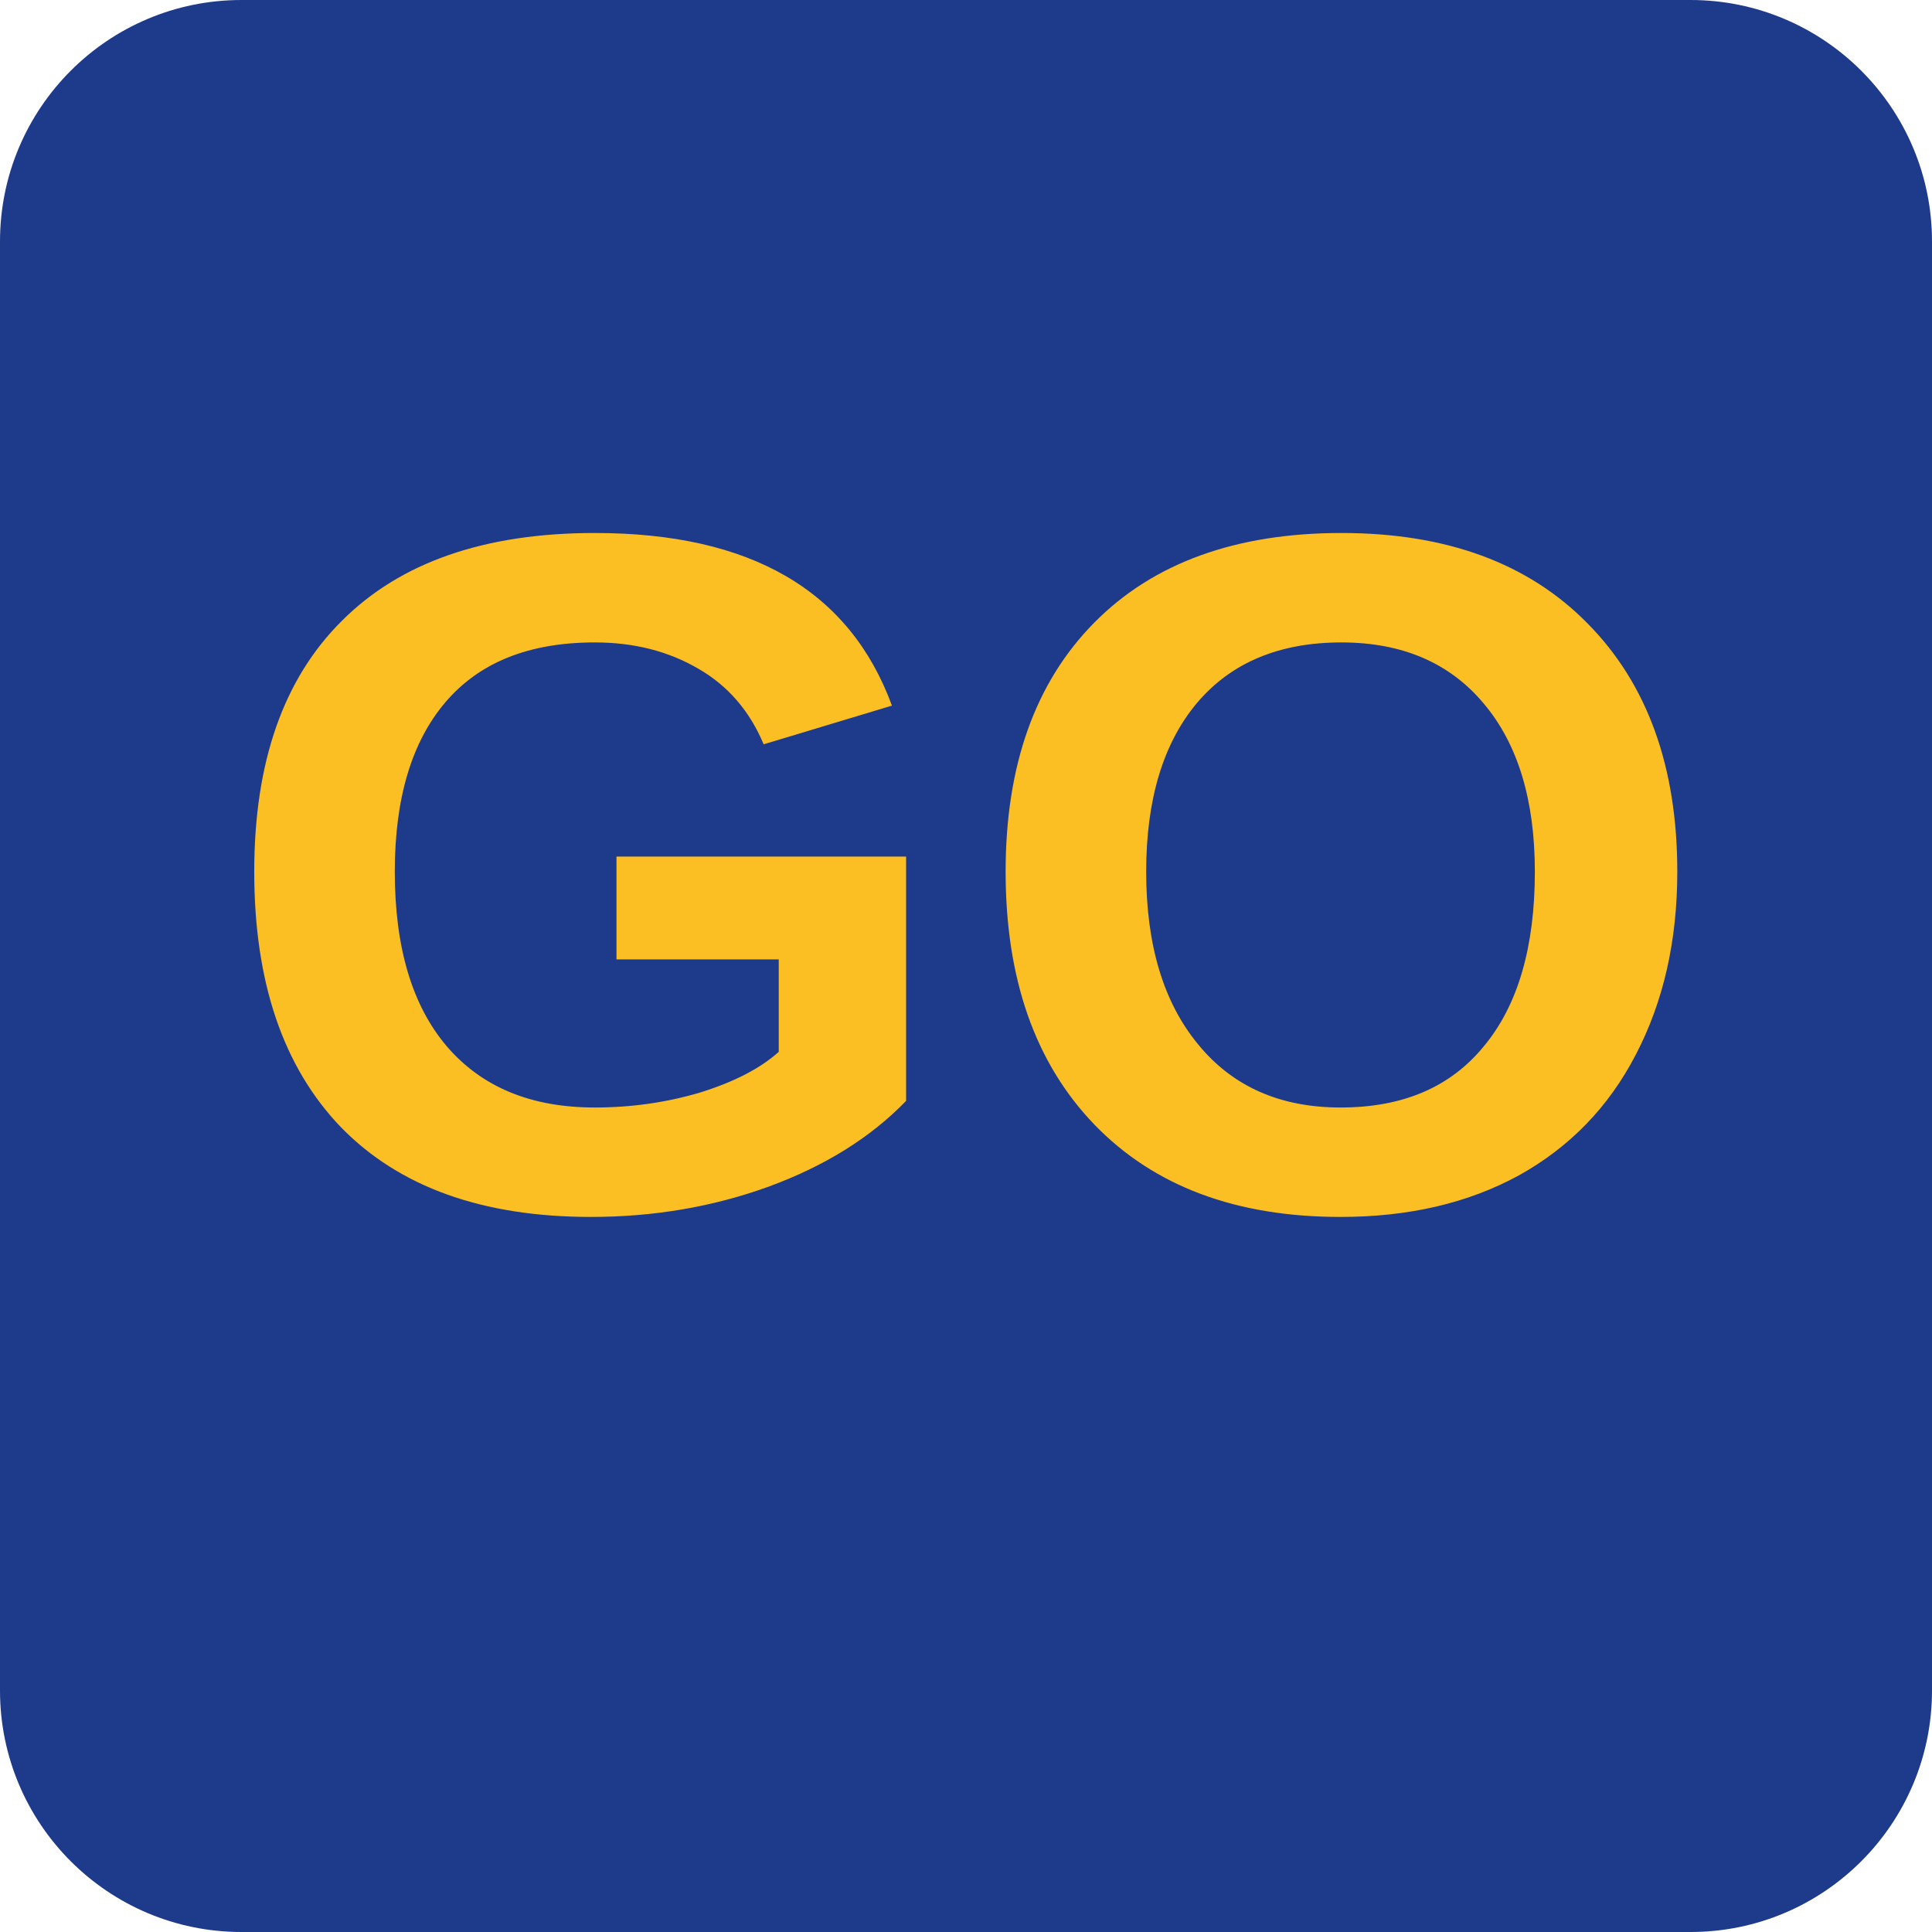
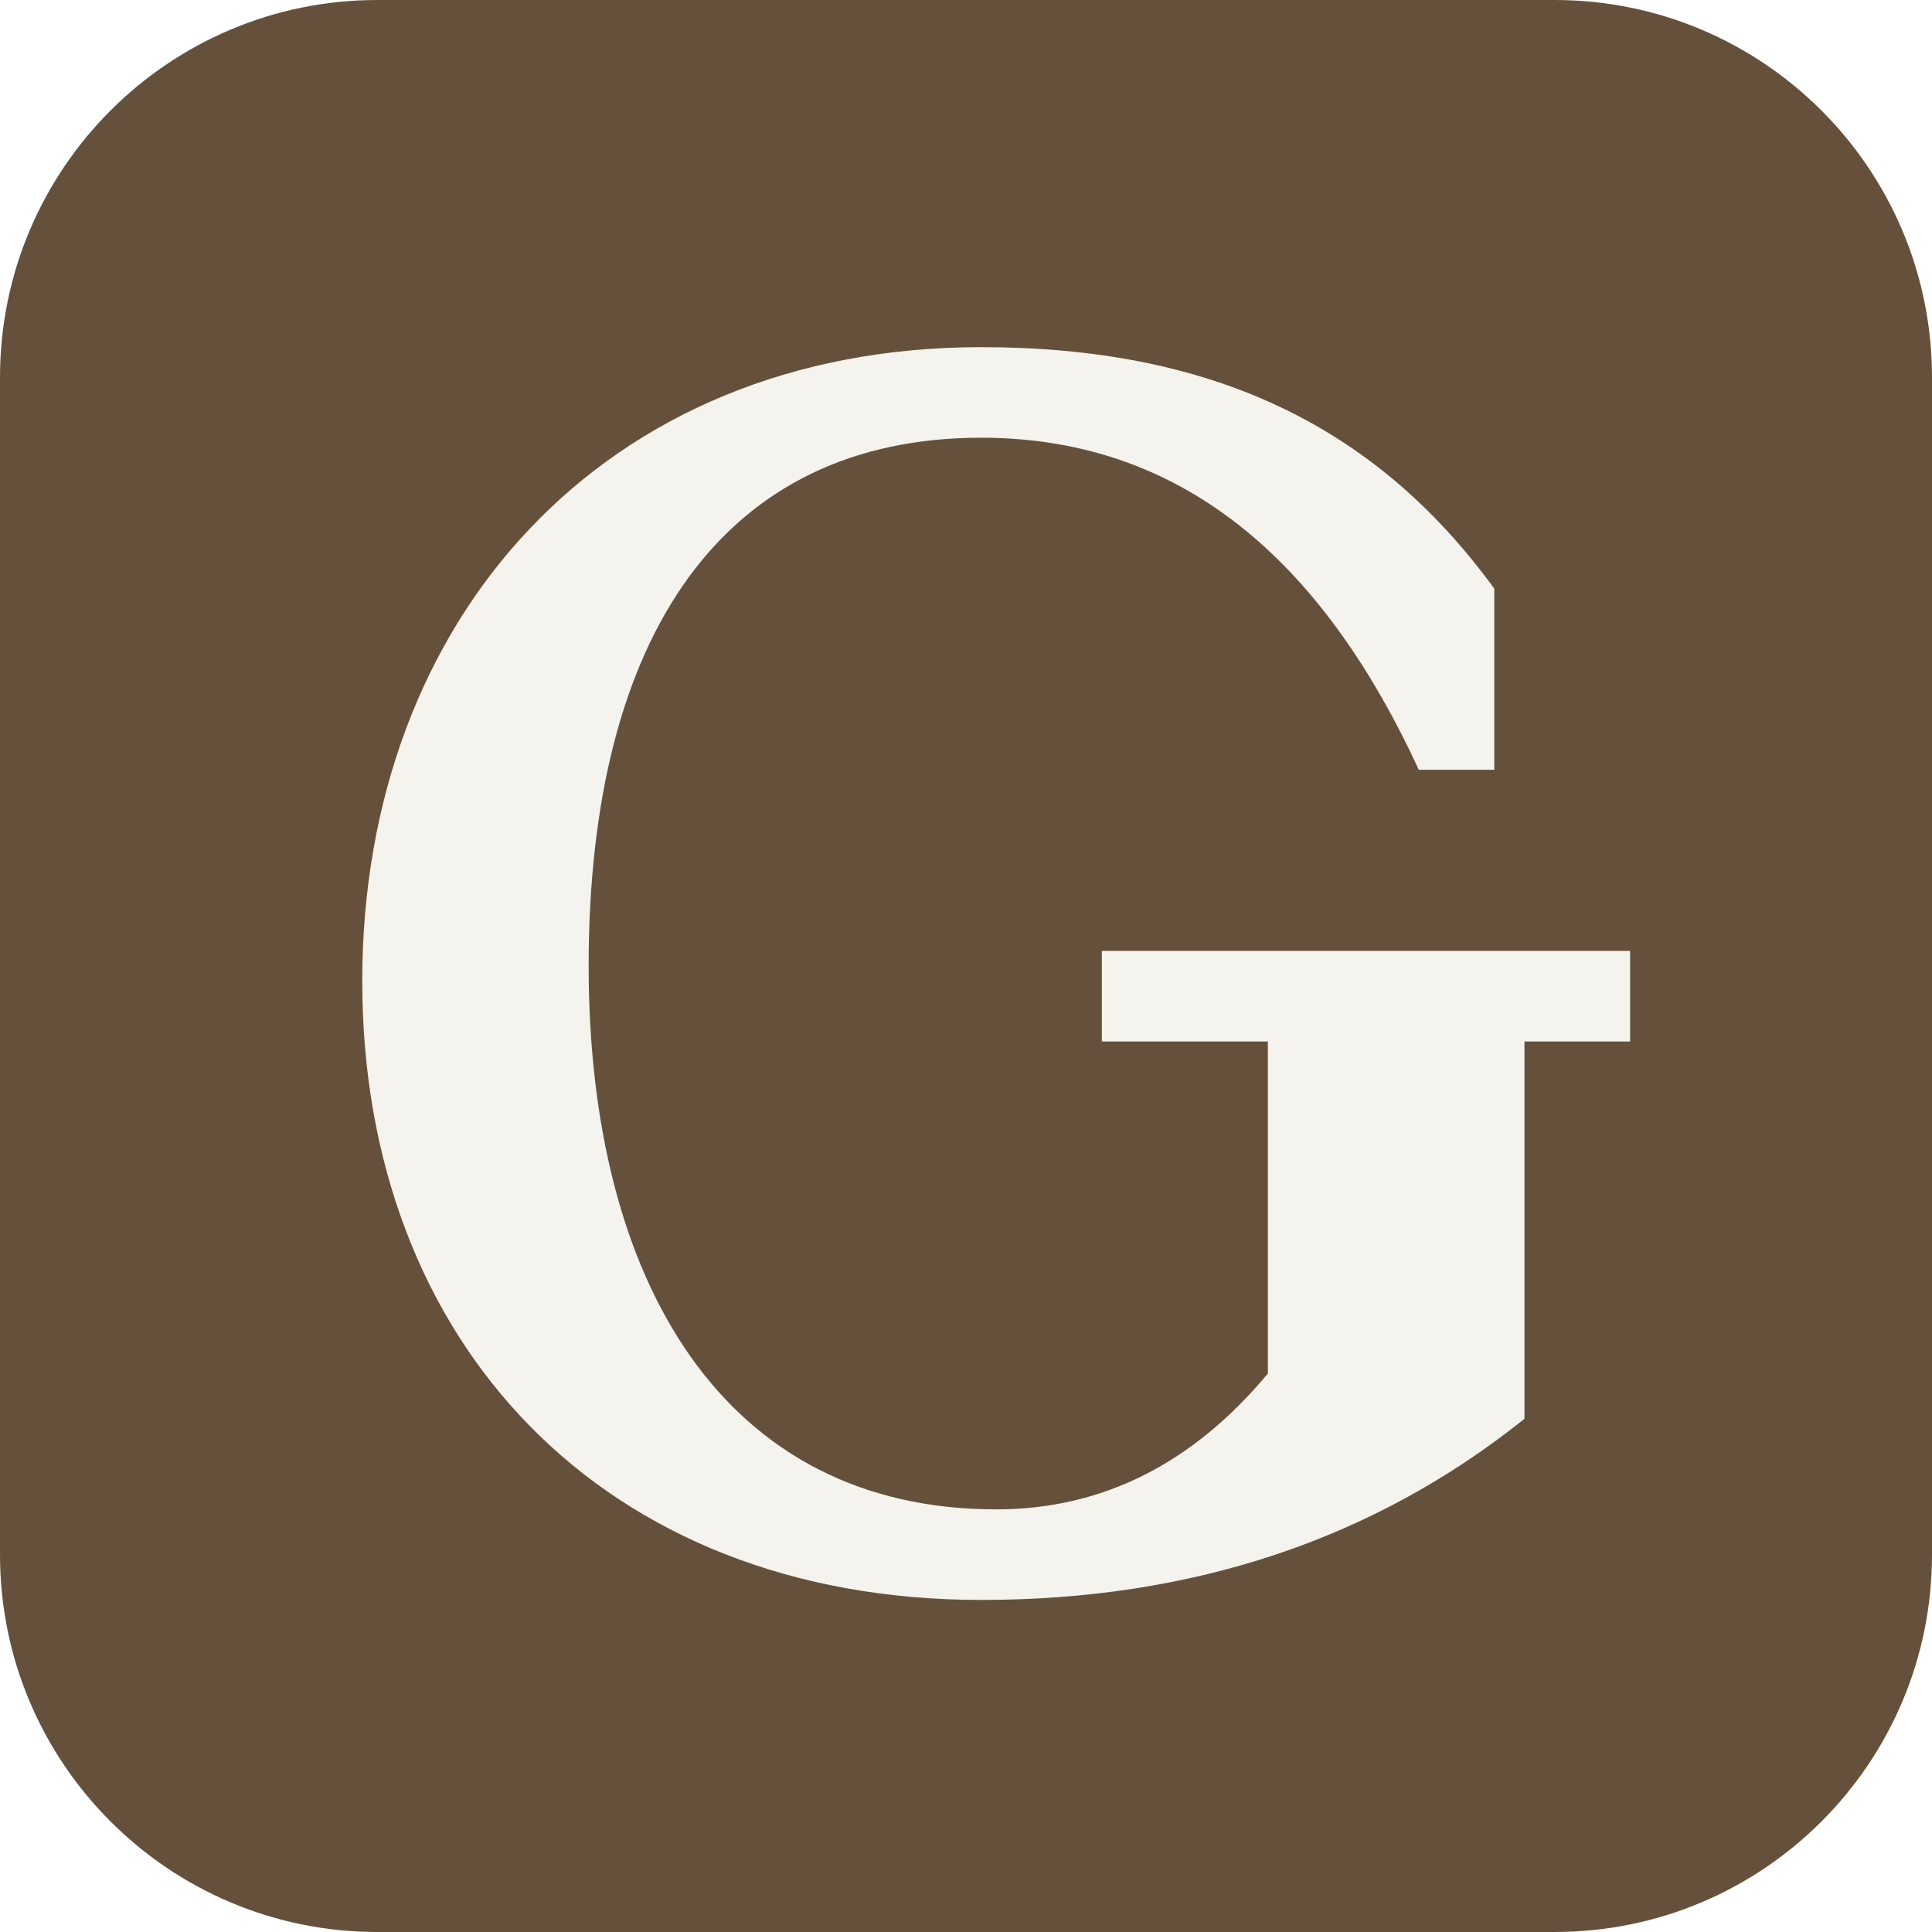
- <svg xmlns="http://www.w3.org/2000/svg" viewBox="0 0 32 32" width="32" height="32">
-   <rect width="32" height="32" rx="4" fill="#1e3a8a" />
-   <text x="16" y="20" text-anchor="middle" fill="#fbbf24" font-family="Arial, sans-serif" font-size="16" font-weight="bold">GO</text>
+ <svg xmlns="http://www.w3.org/2000/svg" viewBox="0 0 128 128">
+   <rect width="128" height="128" rx="25" fill="#65513b" />
+   <path d="M99 39C91 28 80 23 65 23 40 23 24 41 24 65s16 41 41 41c14 0 26-4 36-12V69h7v-6H73v6h11v22c-5 6-11 9-18 9-18 0-27-15-27-36 0-22 9-35 26-35 14 0 23 9 29 22h5Z" fill="#f5f3ed" />
</svg>
